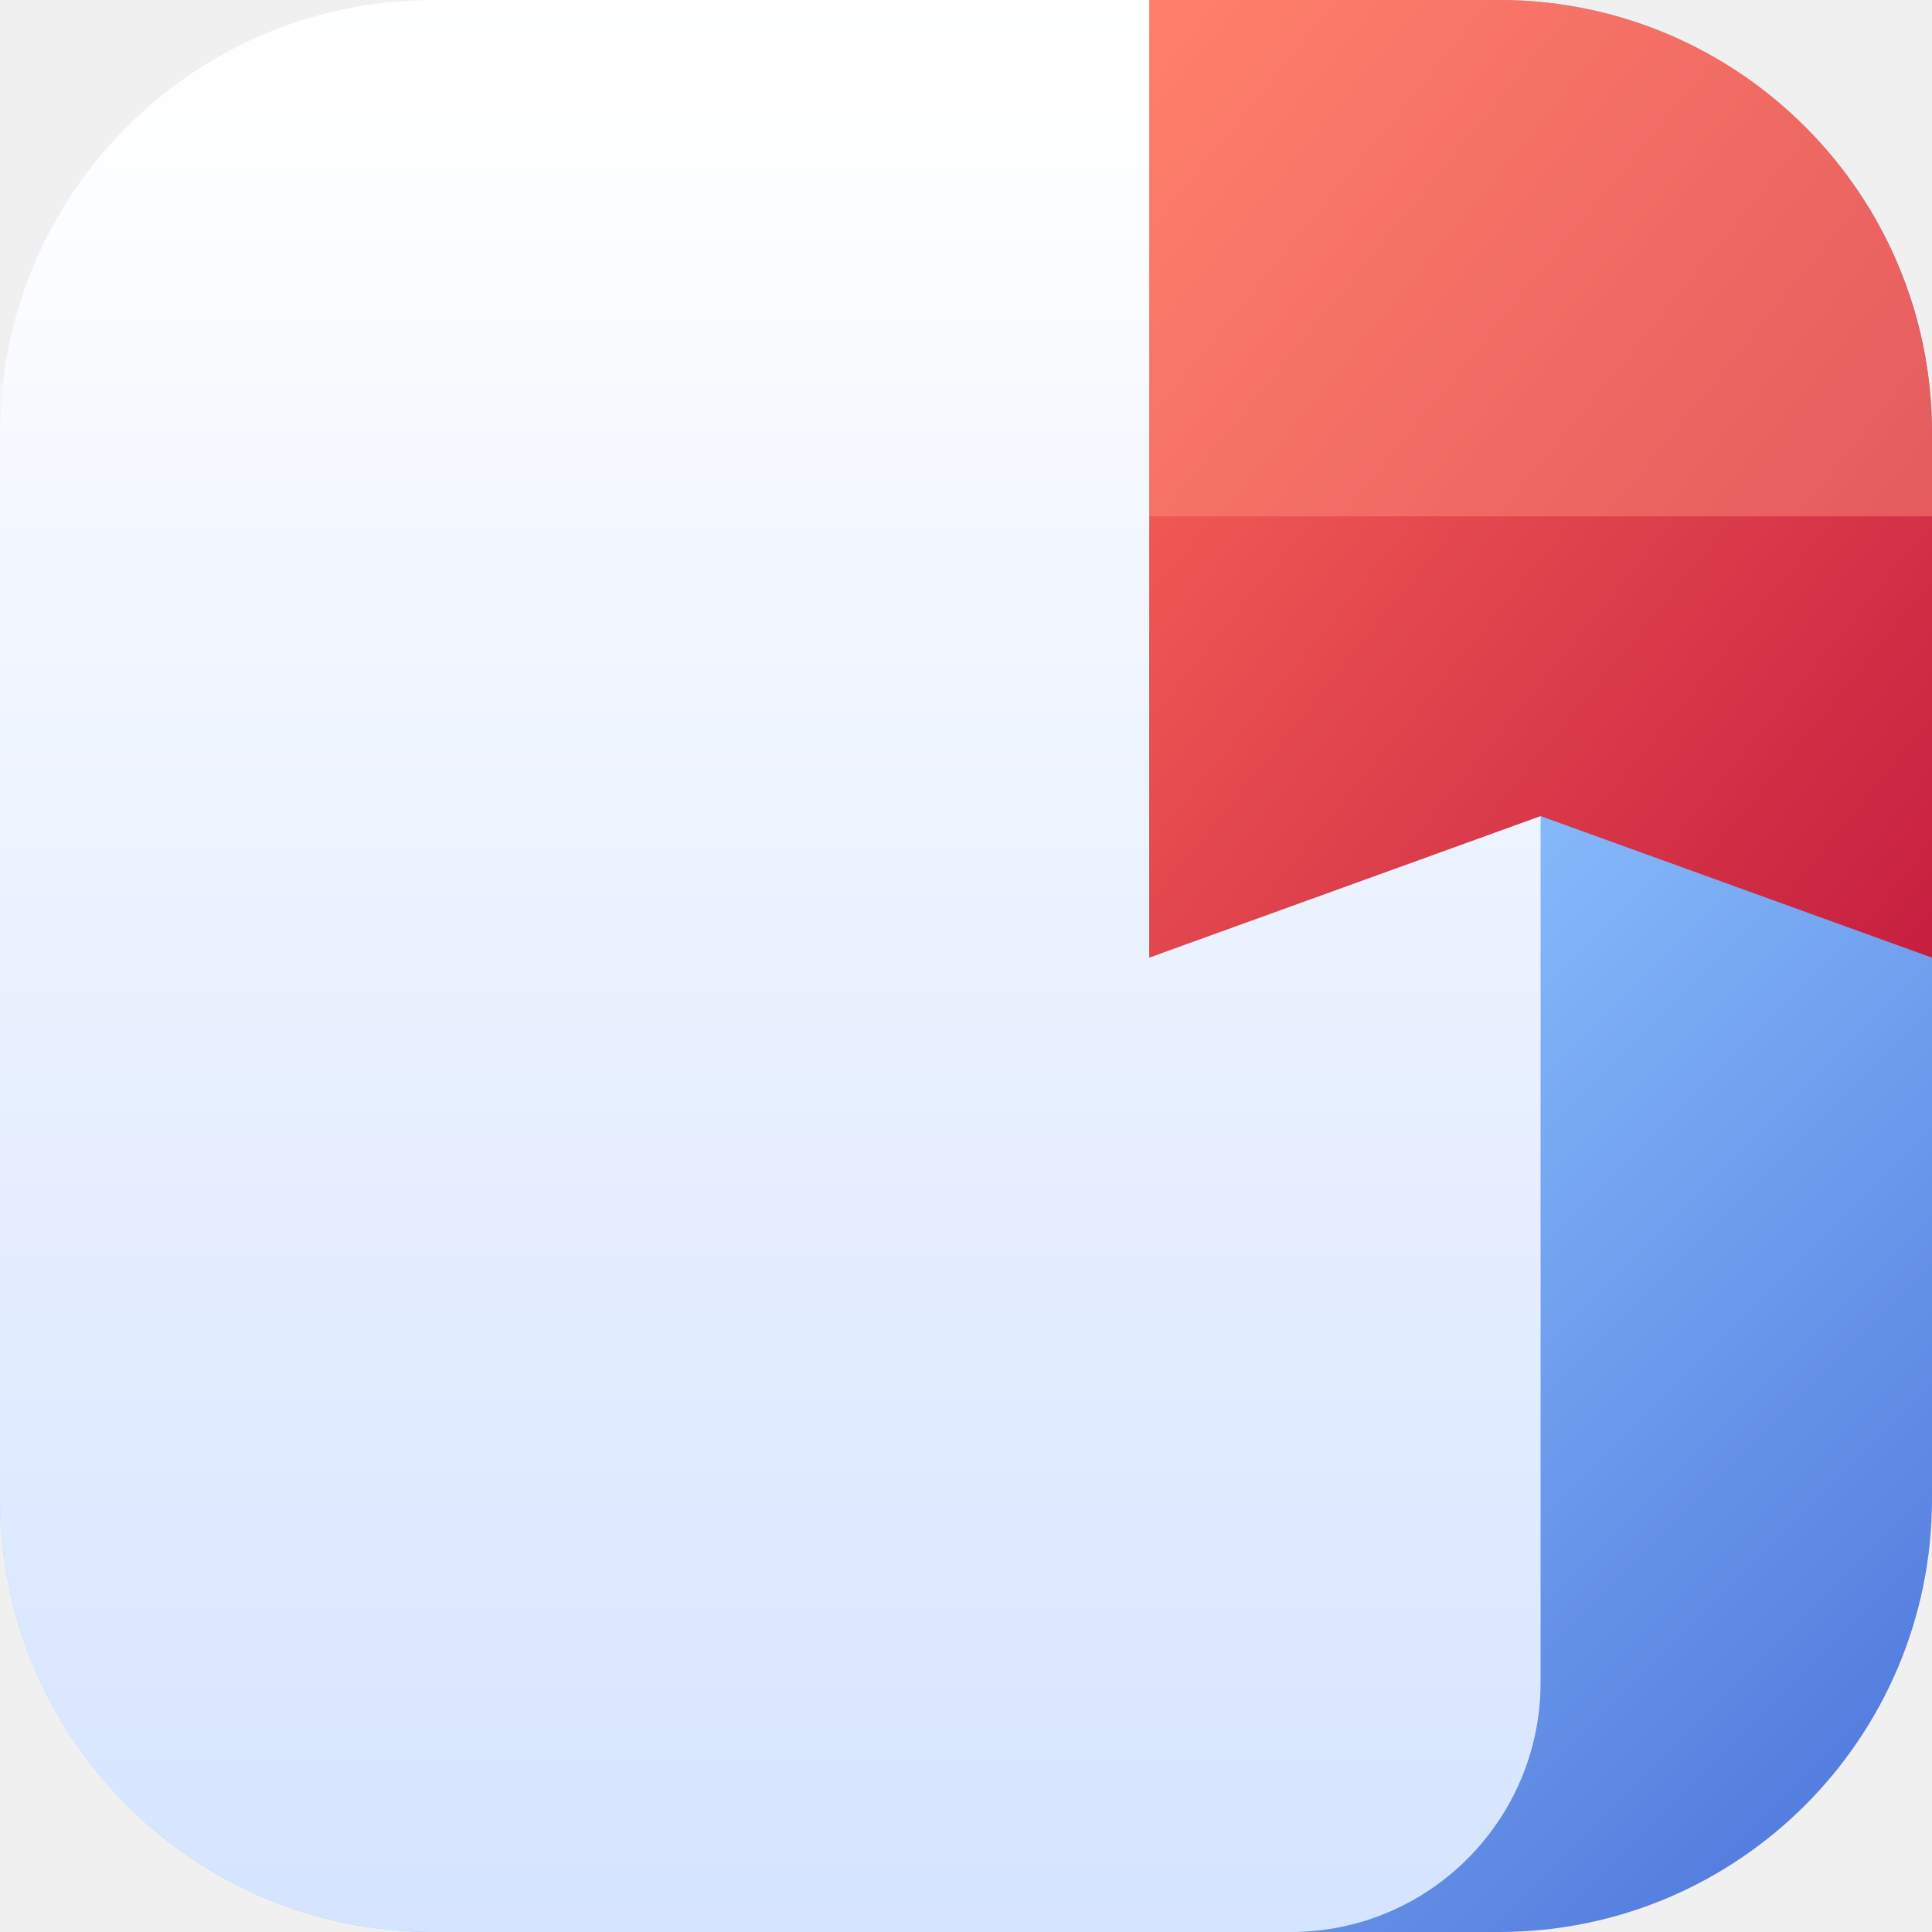
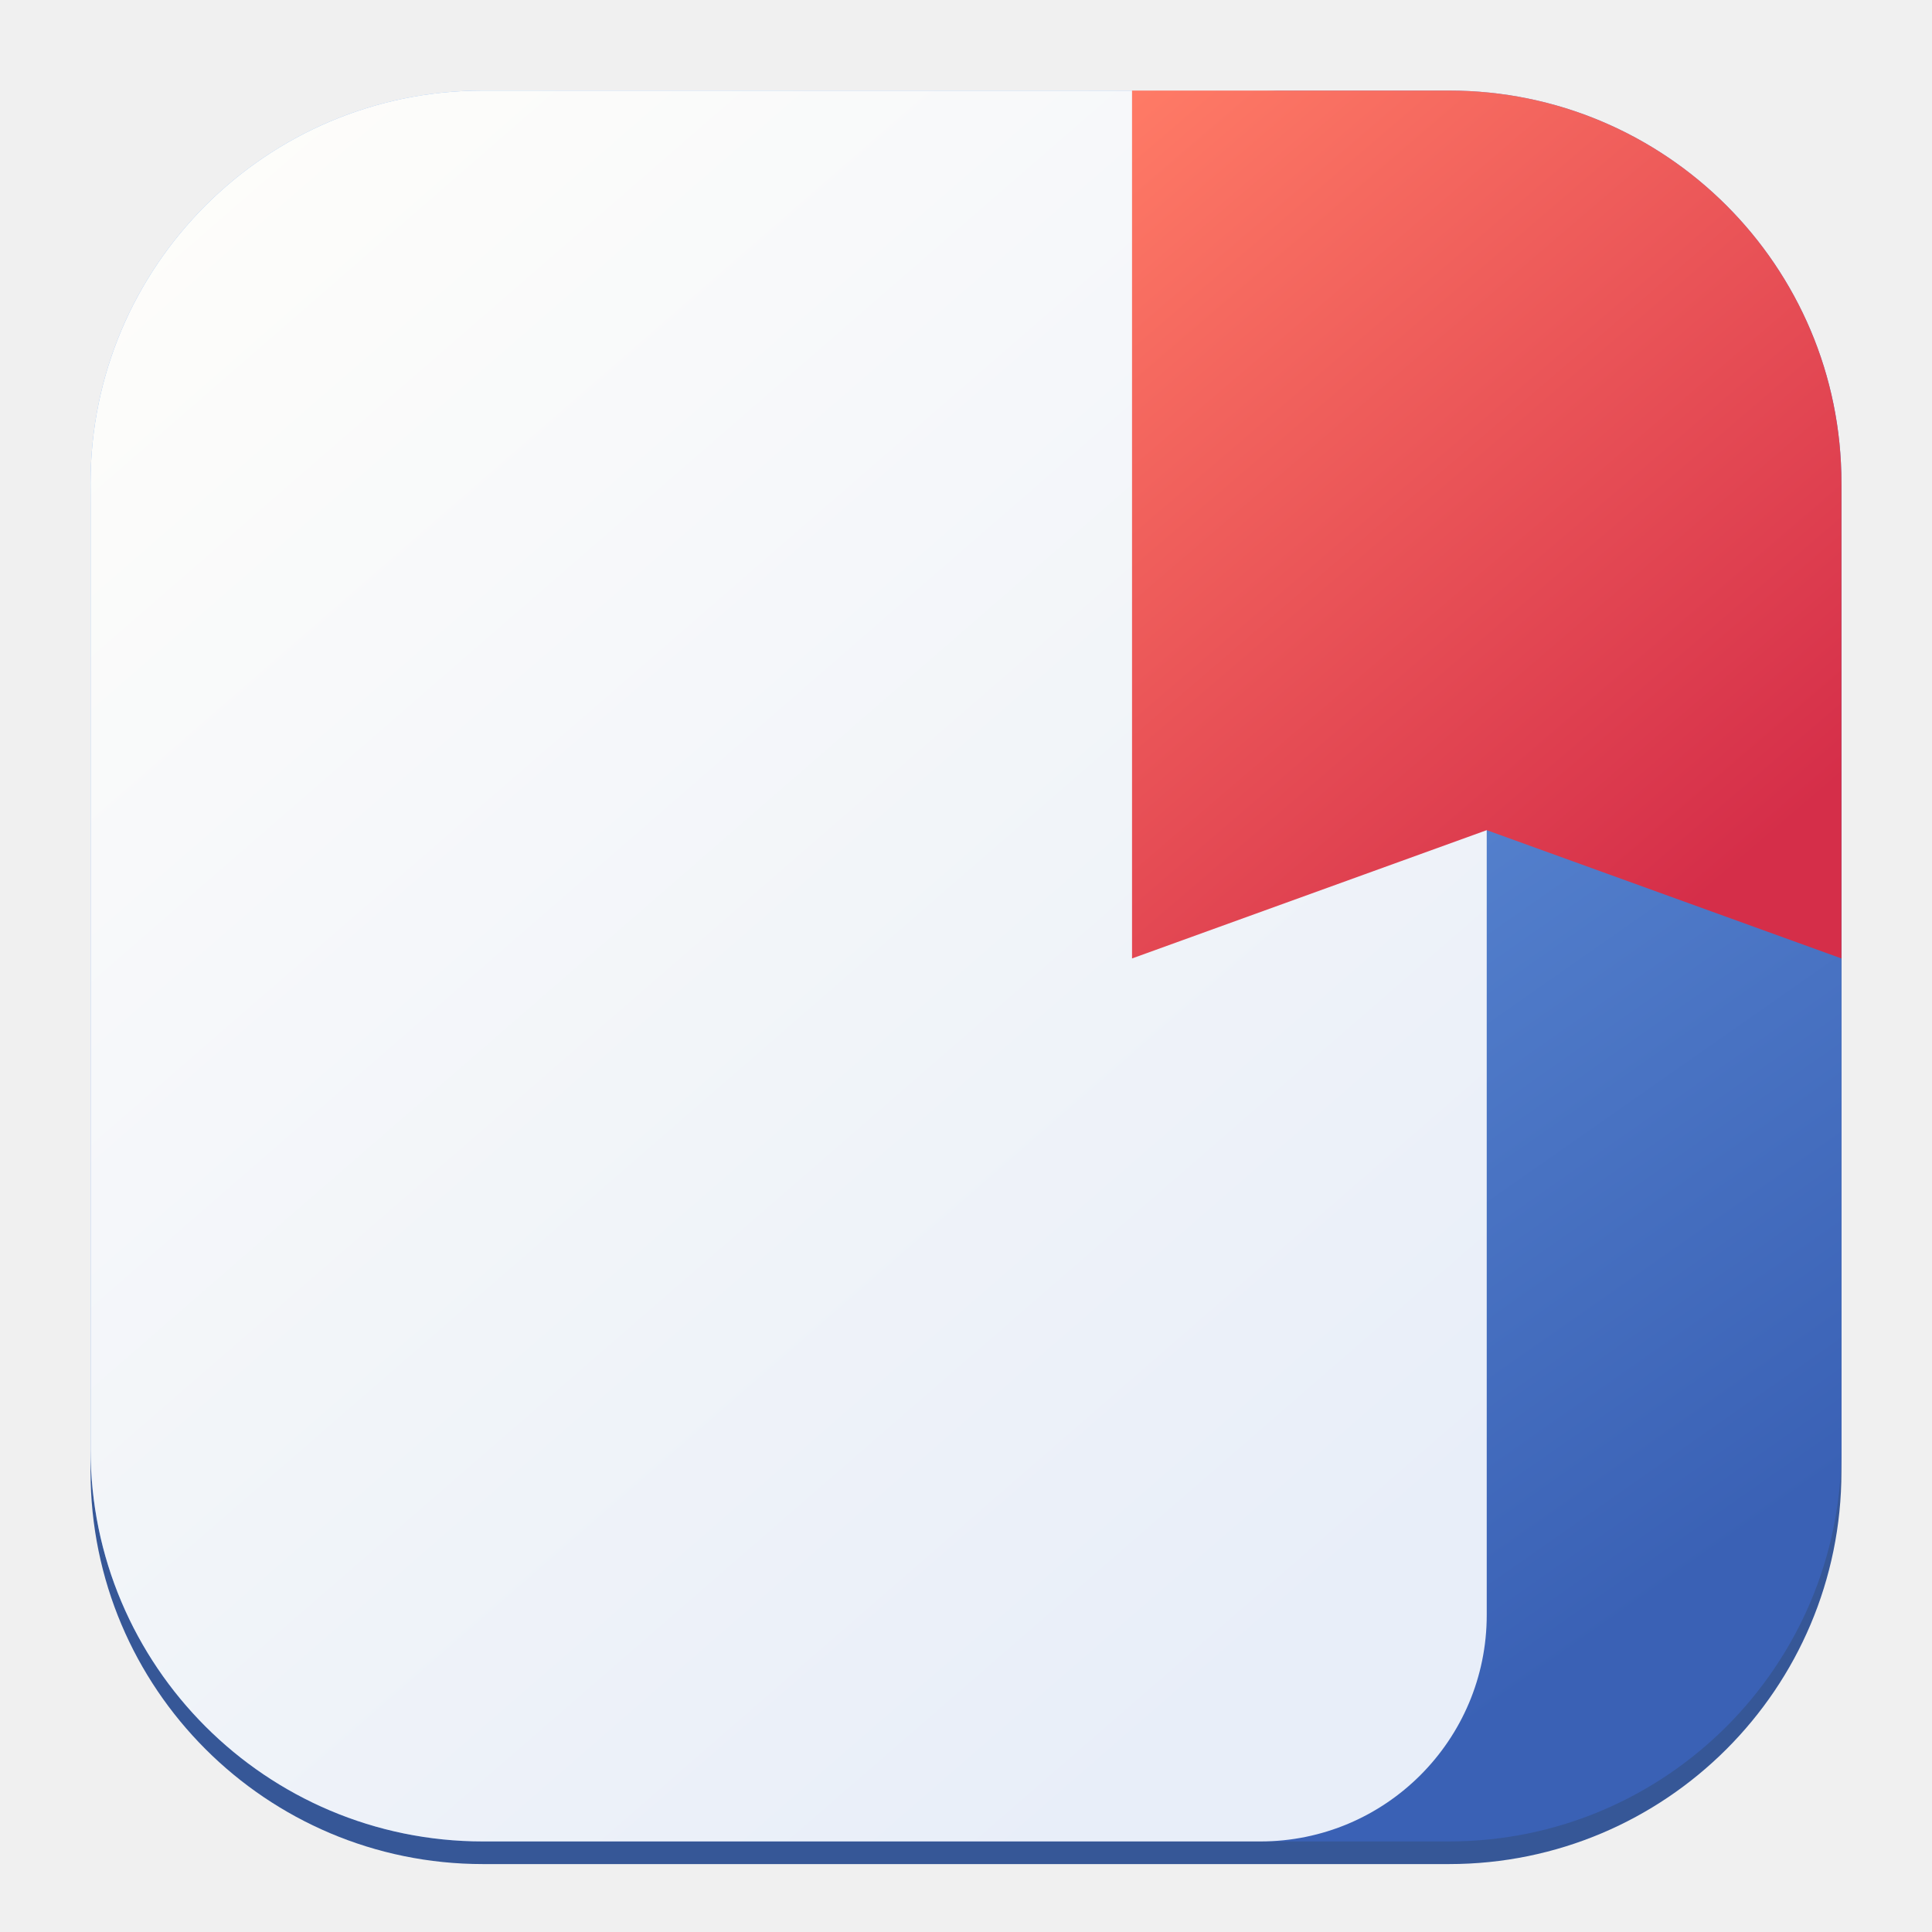
- <svg xmlns="http://www.w3.org/2000/svg" viewBox="0 0 512 512">
+ <svg xmlns="http://www.w3.org/2000/svg" width="1024" height="1024" viewBox="0 0 512 512">
  <defs>
-     <linearGradient id="bg" x1="0" x2="1" y1="0" y2="1">
-       <stop offset="0%" stop-color="#E9F5FF" />
-       <stop offset="56%" stop-color="#8CC2FF" />
-       <stop offset="100%" stop-color="#4A71D8" />
+     <linearGradient id="shell" x1="0" y1="0" x2="0.7" y2="1">
+       <stop stop-color="#83B9F9" />
+       <stop offset="1" stop-color="#3A61B5" />
    </linearGradient>
-     <linearGradient id="front" x1="0" x2="0" y1="0" y2="1">
-       <stop offset="0%" stop-color="#FFFFFF" />
-       <stop offset="100%" stop-color="#D5E4FF" />
+     <linearGradient id="paper" x1="0" y1="0" x2="0.7" y2="1">
+       <stop stop-color="#FFFEFA" />
+       <stop offset="1" stop-color="#E8EEF9" />
    </linearGradient>
-     <linearGradient id="ribbon" x1="0" x2="1" y1="0" y2="1">
-       <stop offset="0%" stop-color="#FF6D5B" />
-       <stop offset="100%" stop-color="#C61F40" />
+     <linearGradient id="ribbon" x1="0" y1="0" x2="0.7" y2="1">
+       <stop stop-color="#FF7B66" />
+       <stop offset="1" stop-color="#D52E49" />
    </linearGradient>
+     <clipPath id="shellClip">
+       <rect x="24" y="24" width="464" height="464" rx="104" fill="white" />
+     </clipPath>
  </defs>
-   <g transform="matrix(1.103448 0 0 1.103448 -26.48276 -26.48276)">
-     <rect x="24" y="24" width="464" height="464" rx="104" fill="url(#bg)" />
-     <path d="M24 128C24 70.562 70.562 24 128 24H334C367.137 24 394 50.863 394 84V428C394 461.137 367.137 488 334 488H128C70.562 488 24 441.438 24 384V128Z" fill="url(#front)" />
-     <path d="M24 128C24 70.562 70.562 24 128 24H334C367.137 24 394 50.863 394 84V116H24V128Z" fill="#FFFFFF" opacity="0.26" />
-     <path d="M300 24H384C441.438 24 488 70.562 488 128V254L394 220L300 254V24Z" fill="url(#ribbon)" />
-     <path d="M300 24H384C441.438 24 488 70.562 488 128V148H300V24Z" fill="#FF9A83" opacity="0.4" />
-   </g>
+   <rect x="24" y="30" width="464" height="464" rx="104" fill="#365797" />
+   <rect x="24" y="24" width="464" height="464" rx="104" fill="url(#shell)" />
+   <path d="M24 128 C24 70.562 70.562 24 128 24 H334 C367.137 24 394 50.863 394 84 V428 C394 461.137 367.137 488 334 488 H128 C70.562 488 24 441.438 24 384 Z" fill="url(#paper)" />
+   <path d="M300 24 H384 C441.438 24 488 70.562 488 128 V254 L394 220 L300 254 Z" fill="url(#ribbon)" />
</svg>
